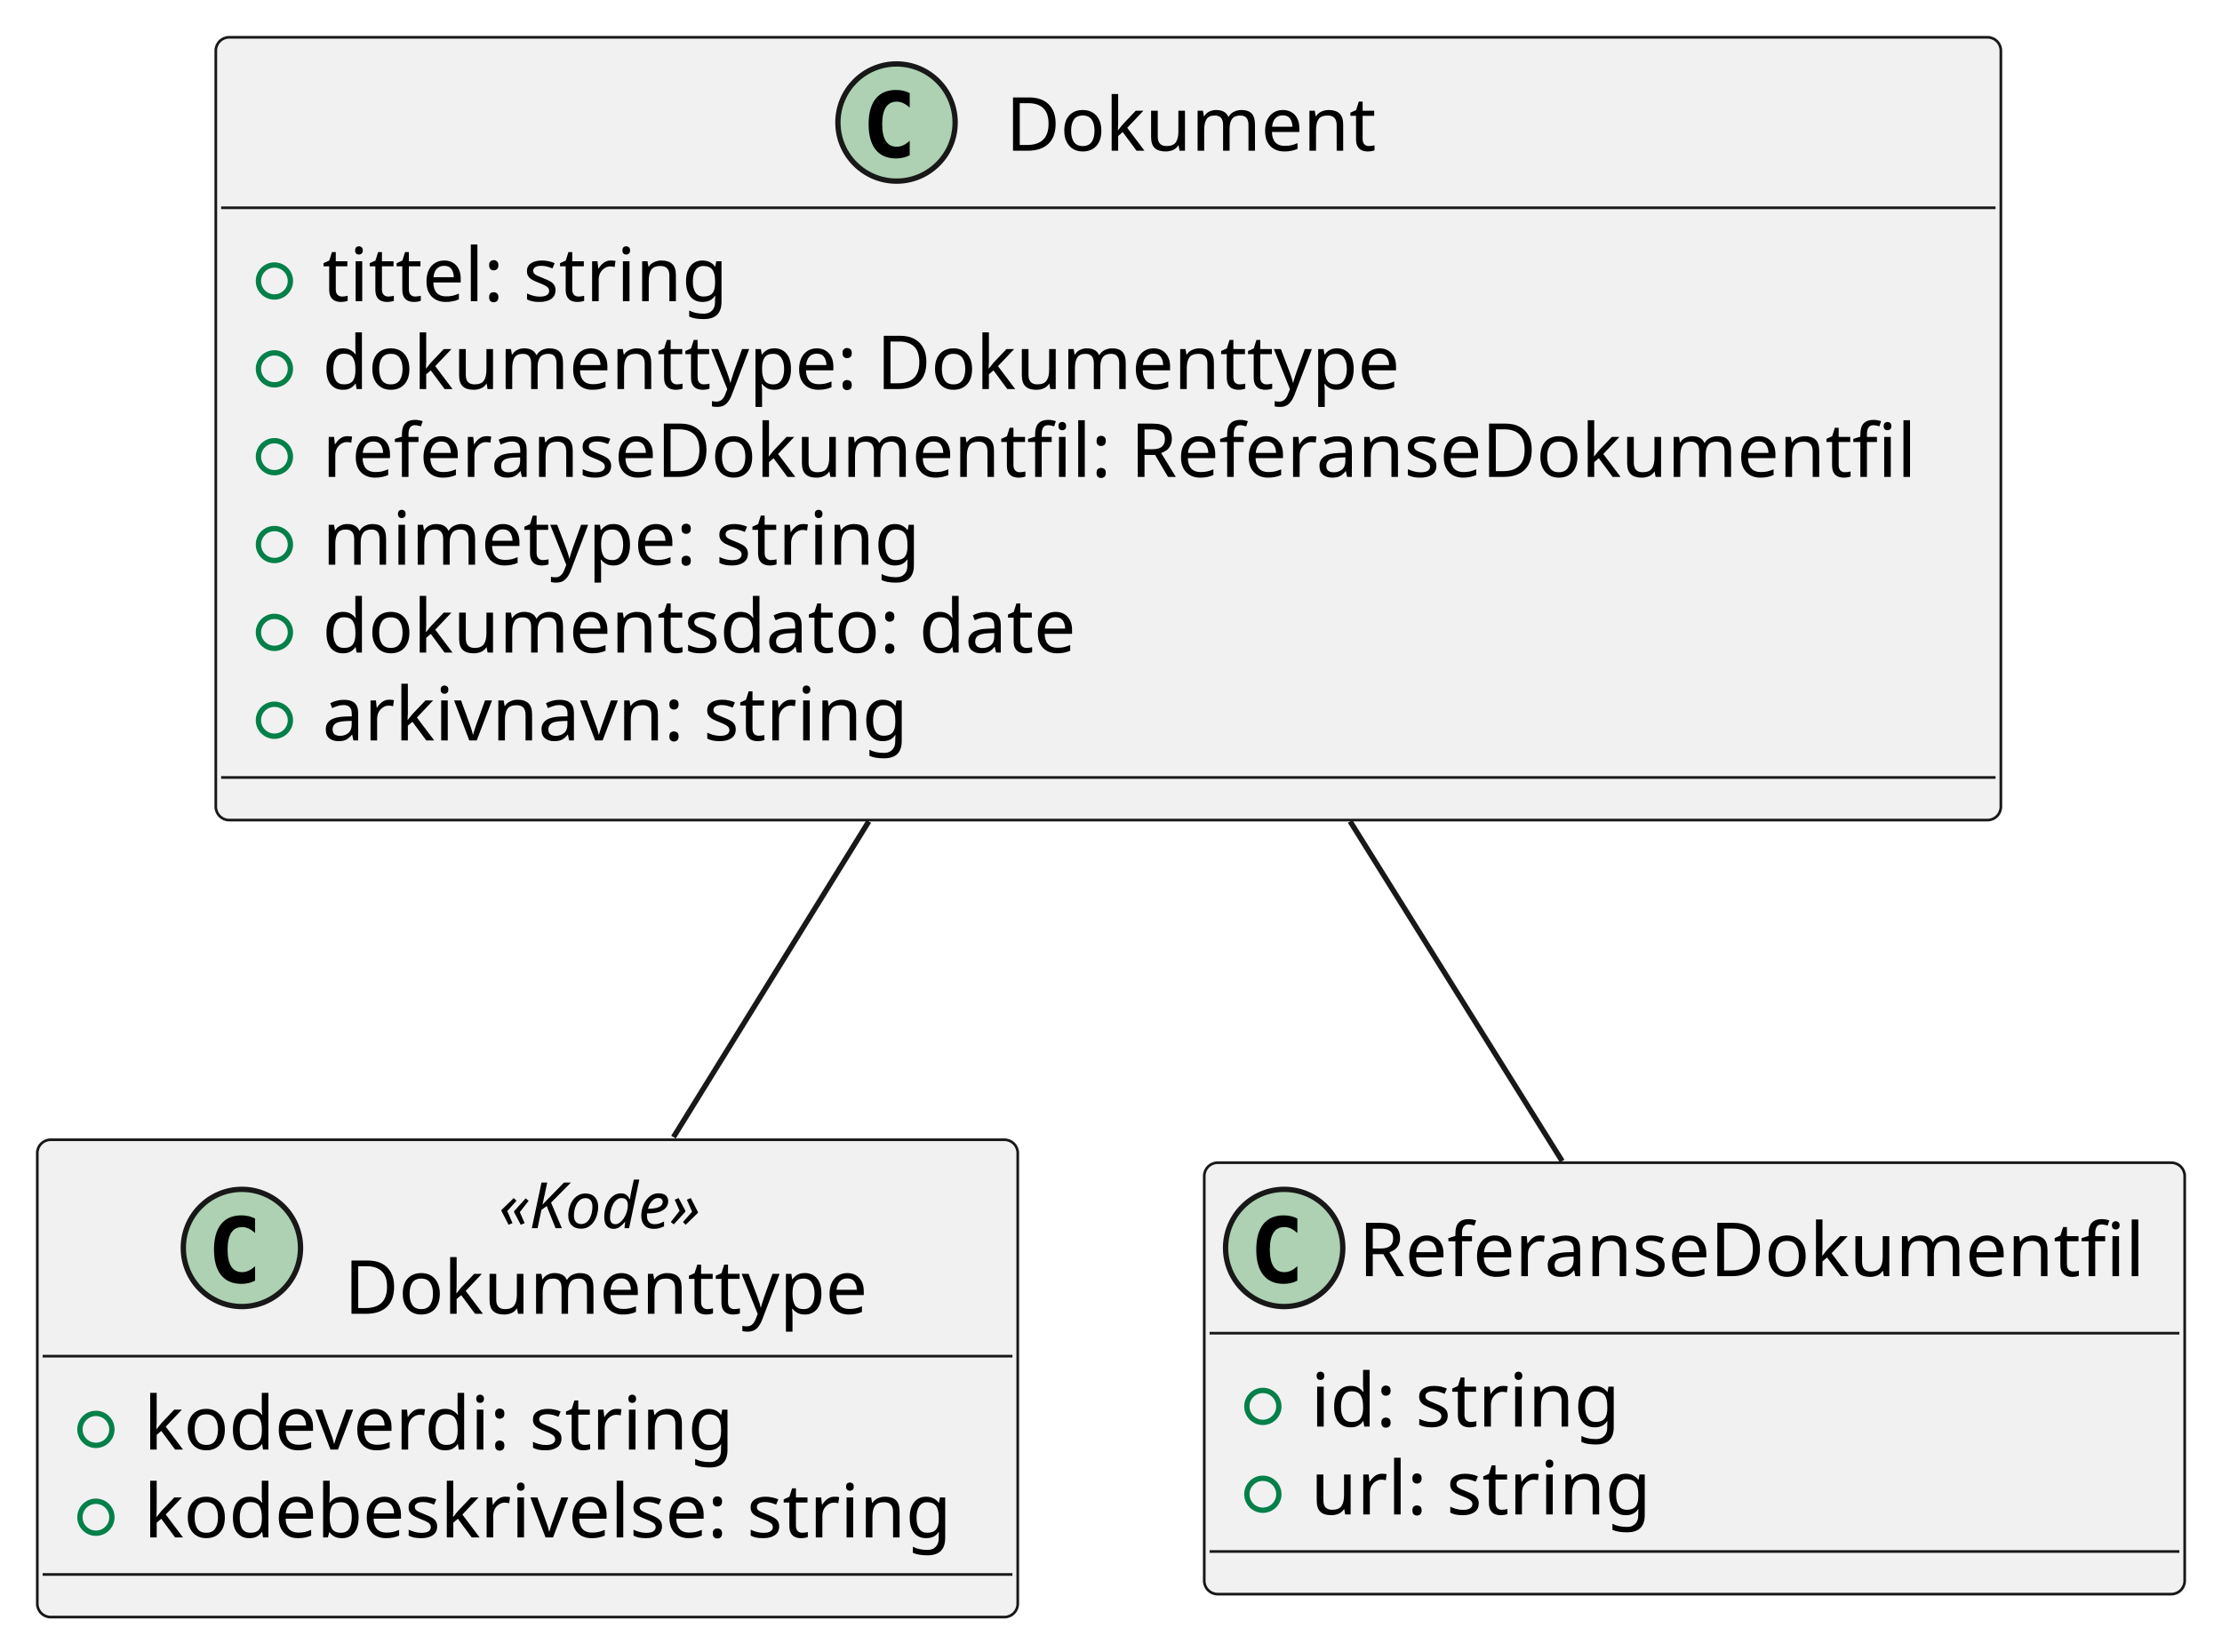
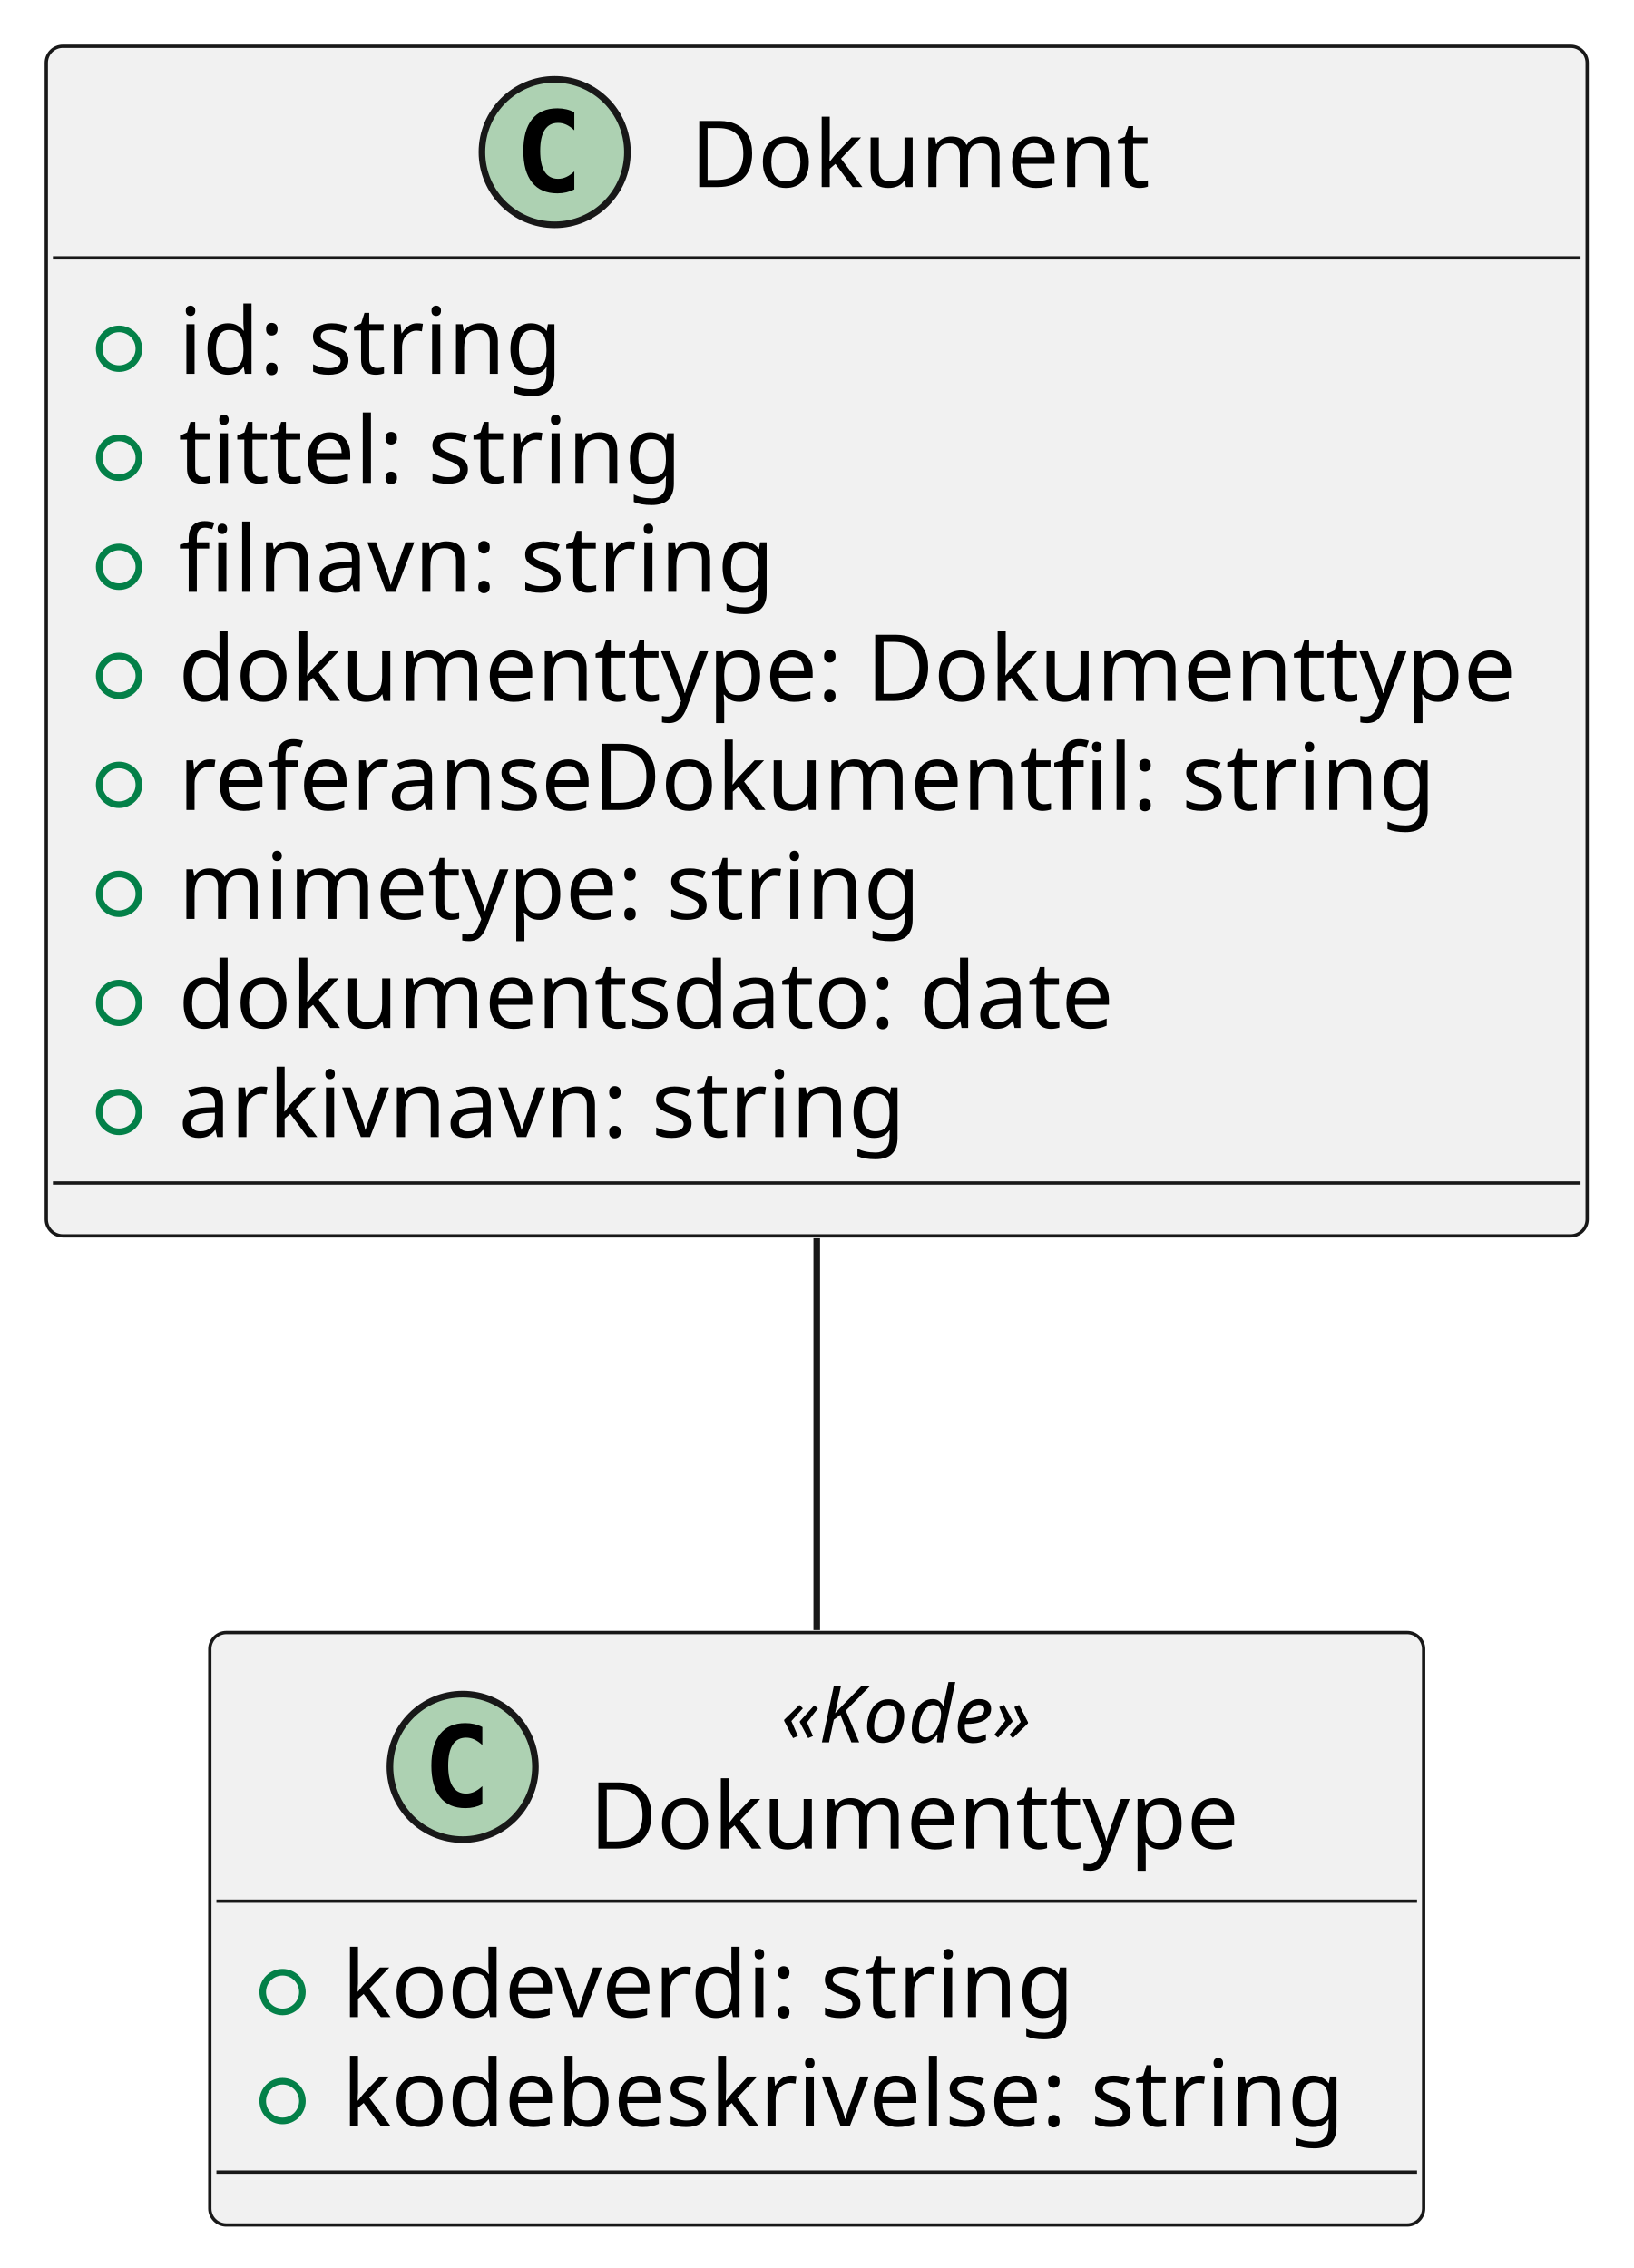
- <svg xmlns="http://www.w3.org/2000/svg" contentStyleType="text/css" height="310px" preserveAspectRatio="none" style="width:417px;height:310px;background:#FFFFFF;" version="1.1" viewBox="0 0 417 310" width="417px" zoomAndPan="magnify">
+ <svg xmlns="http://www.w3.org/2000/svg" contentStyleType="text/css" data-diagram-type="CLASS" height="343px" preserveAspectRatio="none" style="width:247px;height:343px;background:#FFFFFF;" version="1.1" viewBox="0 0 247 343" width="247px" zoomAndPan="magnify">
  <defs />
  <g>
-     <g id="elem_Dokument">
-       <rect codeLine="1" fill="#F1F1F1" height="146.93" id="Dokument" rx="2.5" ry="2.5" style="stroke:#181818;stroke-width:0.5;" width="335" x="40.5" y="7" />
-       <ellipse cx="168.25" cy="23" fill="#ADD1B2" rx="11" ry="11" style="stroke:#181818;stroke-width:1.0;" />
-       <path d="M170.723,29.143 Q170.142,29.442 169.503,29.591 Q168.864,29.741 168.158,29.741 Q165.651,29.741 164.332,28.089 Q163.012,26.437 163.012,23.316 Q163.012,20.186 164.332,18.535 Q165.651,16.883 168.158,16.883 Q168.864,16.883 169.511,17.032 Q170.159,17.182 170.723,17.48 L170.723,20.203 Q170.092,19.622 169.499,19.352 Q168.905,19.082 168.274,19.082 Q166.93,19.082 166.245,20.149 Q165.56,21.216 165.56,23.316 Q165.56,25.408 166.245,26.474 Q166.93,27.541 168.274,27.541 Q168.905,27.541 169.499,27.271 Q170.092,27.002 170.723,26.42 Z " fill="#000000" />
-       <text fill="#000000" font-family="sans-serif" font-size="14" lengthAdjust="spacing" textLength="71" x="188.75" y="28.291">Dokument</text>
-       <line style="stroke:#181818;stroke-width:0.5;" x1="41.5" x2="374.5" y1="39" y2="39" />
-       <ellipse cx="51.5" cy="52.744" fill="none" rx="3" ry="3" style="stroke:#038048;stroke-width:1.0;" />
-       <text fill="#000000" font-family="sans-serif" font-size="14" lengthAdjust="spacing" textLength="79" x="60.5" y="56.535">tittel: string</text>
-       <ellipse cx="51.5" cy="69.232" fill="none" rx="3" ry="3" style="stroke:#038048;stroke-width:1.0;" />
-       <text fill="#000000" font-family="sans-serif" font-size="14" lengthAdjust="spacing" textLength="207" x="60.5" y="73.023">dokumenttype: Dokumenttype</text>
-       <ellipse cx="51.5" cy="85.721" fill="none" rx="3" ry="3" style="stroke:#038048;stroke-width:1.0;" />
-       <text fill="#000000" font-family="sans-serif" font-size="14" lengthAdjust="spacing" textLength="309" x="60.5" y="89.512">referanseDokumentfil: ReferanseDokumentfil</text>
-       <ellipse cx="51.5" cy="102.209" fill="none" rx="3" ry="3" style="stroke:#038048;stroke-width:1.0;" />
-       <text fill="#000000" font-family="sans-serif" font-size="14" lengthAdjust="spacing" textLength="115" x="60.5" y="106">mimetype: string</text>
-       <ellipse cx="51.5" cy="118.697" fill="none" rx="3" ry="3" style="stroke:#038048;stroke-width:1.0;" />
-       <text fill="#000000" font-family="sans-serif" font-size="14" lengthAdjust="spacing" textLength="146" x="60.5" y="122.488">dokumentsdato: date</text>
-       <ellipse cx="51.5" cy="135.185" fill="none" rx="3" ry="3" style="stroke:#038048;stroke-width:1.0;" />
-       <text fill="#000000" font-family="sans-serif" font-size="14" lengthAdjust="spacing" textLength="114" x="60.5" y="138.977">arkivnavn: string</text>
-       <line style="stroke:#181818;stroke-width:0.5;" x1="41.5" x2="374.5" y1="145.93" y2="145.93" />
+     <g class="entity" data-entity="Dokument" data-source-line="1" data-uid="ent0002" id="entity_Dokument">
+       <rect fill="#F1F1F1" height="179.906" rx="2.5" ry="2.5" style="stroke:#181818;stroke-width:0.5;" width="233.013" x="7" y="7" />
+       <ellipse cx="83.88" cy="23" fill="#ADD1B2" rx="11" ry="11" style="stroke:#181818;stroke-width:1;" />
+       <path d="M86.853,28.643 Q86.272,28.942 85.633,29.091 Q84.994,29.241 84.289,29.241 Q81.782,29.241 80.462,27.589 Q79.142,25.937 79.142,22.816 Q79.142,19.686 80.462,18.035 Q81.782,16.383 84.289,16.383 Q84.994,16.383 85.642,16.532 Q86.289,16.682 86.853,16.98 L86.853,19.703 Q86.223,19.122 85.629,18.852 Q85.036,18.582 84.405,18.582 Q83.06,18.582 82.375,19.649 Q81.69,20.716 81.69,22.816 Q81.69,24.908 82.375,25.974 Q83.06,27.041 84.405,27.041 Q85.036,27.041 85.629,26.771 Q86.223,26.502 86.853,25.92 Z " fill="#000000" />
+       <text fill="#000000" font-family="sans-serif" font-size="14" lengthAdjust="spacing" textLength="70.752" x="104.38" y="28.291">Dokument</text>
+       <line style="stroke:#181818;stroke-width:0.5;" x1="8" x2="239.013" y1="39" y2="39" />
+       <ellipse cx="18" cy="52.744" fill="none" rx="3" ry="3" style="stroke:#038048;stroke-width:1;" />
+       <text fill="#000000" font-family="sans-serif" font-size="14" lengthAdjust="spacing" textLength="61.284" x="27" y="56.535">id: string</text>
+       <ellipse cx="18" cy="69.232" fill="none" rx="3" ry="3" style="stroke:#038048;stroke-width:1;" />
+       <text fill="#000000" font-family="sans-serif" font-size="14" lengthAdjust="spacing" textLength="80.028" x="27" y="73.023">tittel: string</text>
+       <ellipse cx="18" cy="85.721" fill="none" rx="3" ry="3" style="stroke:#038048;stroke-width:1;" />
+       <text fill="#000000" font-family="sans-serif" font-size="14" lengthAdjust="spacing" textLength="94.022" x="27" y="89.512">filnavn: string</text>
+       <ellipse cx="18" cy="102.209" fill="none" rx="3" ry="3" style="stroke:#038048;stroke-width:1;" />
+       <text fill="#000000" font-family="sans-serif" font-size="14" lengthAdjust="spacing" textLength="207.013" x="27" y="106">dokumenttype: Dokumenttype</text>
+       <ellipse cx="18" cy="118.697" fill="none" rx="3" ry="3" style="stroke:#038048;stroke-width:1;" />
+       <text fill="#000000" font-family="sans-serif" font-size="14" lengthAdjust="spacing" textLength="195.98" x="27" y="122.488">referanseDokumentfil: string</text>
+       <ellipse cx="18" cy="135.185" fill="none" rx="3" ry="3" style="stroke:#038048;stroke-width:1;" />
+       <text fill="#000000" font-family="sans-serif" font-size="14" lengthAdjust="spacing" textLength="115.575" x="27" y="138.977">mimetype: string</text>
+       <ellipse cx="18" cy="151.674" fill="none" rx="3" ry="3" style="stroke:#038048;stroke-width:1;" />
+       <text fill="#000000" font-family="sans-serif" font-size="14" lengthAdjust="spacing" textLength="145.031" x="27" y="155.465">dokumentsdato: date</text>
+       <ellipse cx="18" cy="168.162" fill="none" rx="3" ry="3" style="stroke:#038048;stroke-width:1;" />
+       <text fill="#000000" font-family="sans-serif" font-size="14" lengthAdjust="spacing" textLength="113.716" x="27" y="171.953">arkivnavn: string</text>
+       <line style="stroke:#181818;stroke-width:0.5;" x1="8" x2="239.013" y1="178.906" y2="178.906" />
    </g>
-     <g id="elem_Dokumenttype">
-       <rect codeLine="13" fill="#F1F1F1" height="89.598" id="Dokumenttype" rx="2.5" ry="2.5" style="stroke:#181818;stroke-width:0.5;" width="184" x="7" y="213.93" />
-       <ellipse cx="45.4" cy="234.24" fill="#ADD1B2" rx="11" ry="11" style="stroke:#181818;stroke-width:1.0;" />
-       <path d="M47.873,240.384 Q47.292,240.682 46.653,240.832 Q46.014,240.981 45.308,240.981 Q42.801,240.981 41.481,239.329 Q40.162,237.678 40.162,234.556 Q40.162,231.427 41.481,229.775 Q42.801,228.123 45.308,228.123 Q46.014,228.123 46.661,228.273 Q47.309,228.422 47.873,228.721 L47.873,231.444 Q47.242,230.863 46.649,230.593 Q46.055,230.323 45.424,230.323 Q44.08,230.323 43.395,231.39 Q42.71,232.456 42.71,234.556 Q42.71,236.648 43.395,237.715 Q44.08,238.782 45.424,238.782 Q46.055,238.782 46.649,238.512 Q47.242,238.242 47.873,237.661 Z " fill="#000000" />
-       <text fill="#000000" font-family="sans-serif" font-size="12" font-style="italic" lengthAdjust="spacing" textLength="42" x="93.6" y="230.532">«Kode»</text>
-       <text fill="#000000" font-family="sans-serif" font-size="14" lengthAdjust="spacing" textLength="100" x="64.6" y="246.598">Dokumenttype</text>
-       <line style="stroke:#181818;stroke-width:0.5;" x1="8" x2="190" y1="254.551" y2="254.551" />
-       <ellipse cx="18" cy="268.295" fill="none" rx="3" ry="3" style="stroke:#038048;stroke-width:1.0;" />
-       <text fill="#000000" font-family="sans-serif" font-size="14" lengthAdjust="spacing" textLength="116" x="27" y="272.086">kodeverdi: string</text>
-       <ellipse cx="18" cy="284.784" fill="none" rx="3" ry="3" style="stroke:#038048;stroke-width:1.0;" />
-       <text fill="#000000" font-family="sans-serif" font-size="14" lengthAdjust="spacing" textLength="158" x="27" y="288.575">kodebeskrivelse: string</text>
-       <line style="stroke:#181818;stroke-width:0.5;" x1="8" x2="190" y1="295.528" y2="295.528" />
+     <g class="entity" data-entity="Dokumenttype" data-source-line="12" data-uid="ent0003" id="entity_Dokumenttype">
+       <rect fill="#F1F1F1" height="89.598" rx="2.5" ry="2.5" style="stroke:#181818;stroke-width:0.5;" width="183.555" x="31.73" y="246.9" />
+       <ellipse cx="69.968" cy="267.211" fill="#ADD1B2" rx="11" ry="11" style="stroke:#181818;stroke-width:1;" />
+       <path d="M72.941,272.854 Q72.36,273.152 71.721,273.302 Q71.082,273.451 70.376,273.451 Q67.87,273.451 66.55,271.799 Q65.23,270.148 65.23,267.026 Q65.23,263.897 66.55,262.245 Q67.87,260.593 70.376,260.593 Q71.082,260.593 71.73,260.743 Q72.377,260.892 72.941,261.191 L72.941,263.914 Q72.311,263.333 71.717,263.063 Q71.124,262.793 70.493,262.793 Q69.148,262.793 68.463,263.86 Q67.778,264.926 67.778,267.026 Q67.778,269.118 68.463,270.185 Q69.148,271.252 70.493,271.252 Q71.124,271.252 71.717,270.982 Q72.311,270.712 72.941,270.131 Z " fill="#000000" />
+       <text fill="#000000" font-family="sans-serif" font-size="12" font-style="italic" lengthAdjust="spacing" textLength="42.018" x="118.081" y="263.502">«Kode»</text>
+       <text fill="#000000" font-family="sans-serif" font-size="14" lengthAdjust="spacing" textLength="99.914" x="89.132" y="279.568">Dokumenttype</text>
+       <line style="stroke:#181818;stroke-width:0.5;" x1="32.73" x2="214.285" y1="287.521" y2="287.521" />
+       <ellipse cx="42.73" cy="301.265" fill="none" rx="3" ry="3" style="stroke:#038048;stroke-width:1;" />
+       <text fill="#000000" font-family="sans-serif" font-size="14" lengthAdjust="spacing" textLength="115.452" x="51.73" y="305.056">kodeverdi: string</text>
+       <ellipse cx="42.73" cy="317.753" fill="none" rx="3" ry="3" style="stroke:#038048;stroke-width:1;" />
+       <text fill="#000000" font-family="sans-serif" font-size="14" lengthAdjust="spacing" textLength="157.555" x="51.73" y="321.545">kodebeskrivelse: string</text>
+       <line style="stroke:#181818;stroke-width:0.5;" x1="32.73" x2="214.285" y1="328.498" y2="328.498" />
    </g>
-     <g id="elem_ReferanseDokumentfil">
-       <rect codeLine="18" fill="#F1F1F1" height="80.977" id="ReferanseDokumentfil" rx="2.5" ry="2.5" style="stroke:#181818;stroke-width:0.5;" width="184" x="226" y="218.24" />
-       <ellipse cx="241" cy="234.24" fill="#ADD1B2" rx="11" ry="11" style="stroke:#181818;stroke-width:1.0;" />
-       <path d="M243.473,240.383 Q242.892,240.682 242.253,240.831 Q241.614,240.981 240.908,240.981 Q238.401,240.981 237.082,239.329 Q235.762,237.677 235.762,234.556 Q235.762,231.427 237.082,229.775 Q238.401,228.123 240.908,228.123 Q241.614,228.123 242.261,228.272 Q242.909,228.422 243.473,228.72 L243.473,231.443 Q242.842,230.862 242.249,230.592 Q241.655,230.322 241.024,230.322 Q239.68,230.322 238.995,231.389 Q238.31,232.456 238.31,234.556 Q238.31,236.648 238.995,237.714 Q239.68,238.781 241.024,238.781 Q241.655,238.781 242.249,238.511 Q242.842,238.242 243.473,237.66 Z " fill="#000000" />
-       <text fill="#000000" font-family="sans-serif" font-size="14" lengthAdjust="spacing" textLength="152" x="255" y="239.531">ReferanseDokumentfil</text>
-       <line style="stroke:#181818;stroke-width:0.5;" x1="227" x2="409" y1="250.24" y2="250.24" />
-       <ellipse cx="237" cy="263.984" fill="none" rx="3" ry="3" style="stroke:#038048;stroke-width:1.0;" />
-       <text fill="#000000" font-family="sans-serif" font-size="14" lengthAdjust="spacing" textLength="61" x="246" y="267.775">id: string</text>
-       <ellipse cx="237" cy="280.472" fill="none" rx="3" ry="3" style="stroke:#038048;stroke-width:1.0;" />
-       <text fill="#000000" font-family="sans-serif" font-size="14" lengthAdjust="spacing" textLength="67" x="246" y="284.263">url: string</text>
-       <line style="stroke:#181818;stroke-width:0.5;" x1="227" x2="409" y1="291.217" y2="291.217" />
-     </g>
-     <g id="link_Dokument_Dokumenttype">
-       <path codeLine="10" d="M163.04,154.18 C150.6,174.28 137.49,195.49 126.39,213.44 " fill="none" id="Dokument-Dokumenttype" style="stroke:#181818;stroke-width:1.0;" />
-     </g>
-     <g id="link_Dokument_ReferanseDokumentfil">
-       <path codeLine="11" d="M253.38,154.18 C266.99,175.99 281.41,199.1 293.17,217.94 " fill="none" id="Dokument-ReferanseDokumentfil" style="stroke:#181818;stroke-width:1.0;" />
+     <g class="link" data-entity-1="Dokument" data-entity-2="Dokumenttype" data-source-line="12" data-uid="lnk4" id="link_Dokument_Dokumenttype">
+       <path codeLine="12" d="M123.51,187.27 C123.51,207.85 123.51,228.87 123.51,246.53" fill="none" id="Dokument-Dokumenttype" style="stroke:#181818;stroke-width:1;" />
    </g>
  </g>
</svg>
